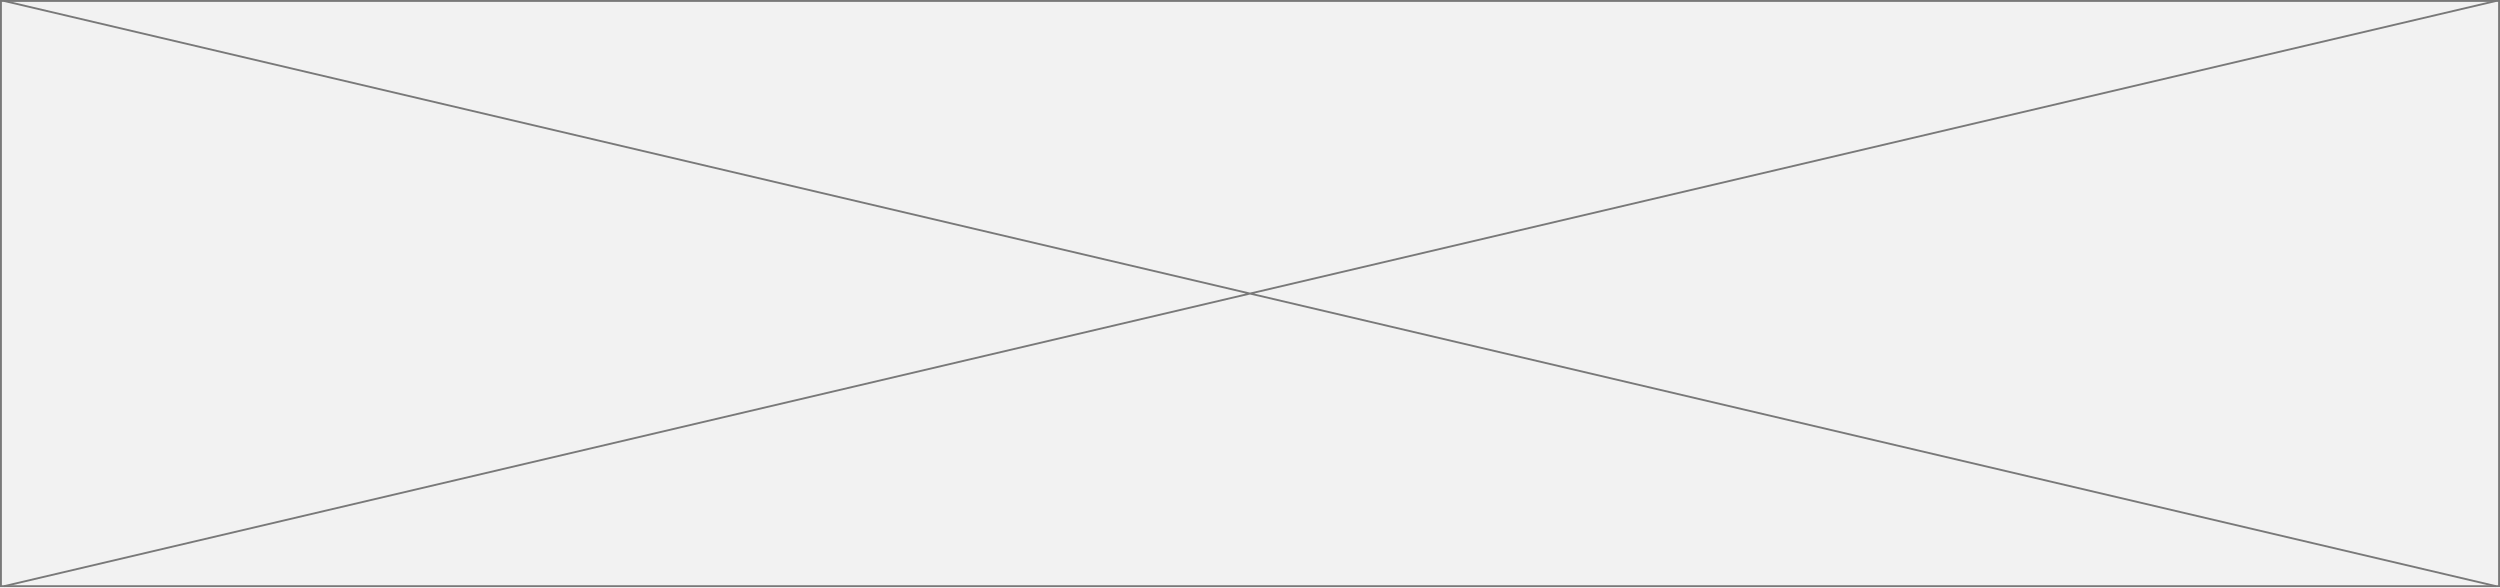
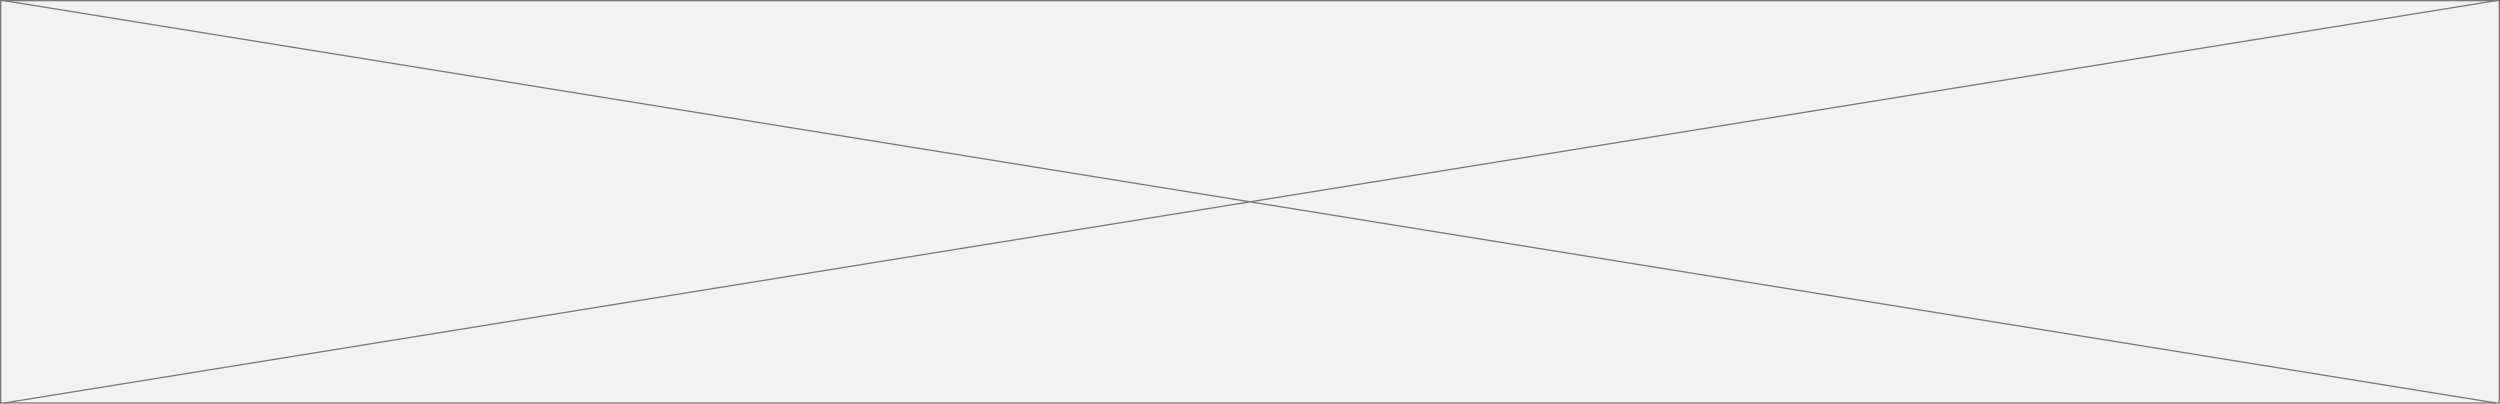
- <svg xmlns="http://www.w3.org/2000/svg" version="1.1" width="1320px" height="310px">
-   <g transform="matrix(1 0 0 1 -300 -60 )">
-     <path d="M 300.5 60.5  L 1619.5 60.5  L 1619.5 369.5  L 300.5 369.5  L 300.5 60.5  Z " fill-rule="nonzero" fill="#f2f2f2" stroke="none" />
-     <path d="M 300.5 60.5  L 1619.5 60.5  L 1619.5 369.5  L 300.5 369.5  L 300.5 60.5  Z " stroke-width="1" stroke="#797979" fill="none" />
-     <path d="M 302.073 60.487  L 1617.927 369.513  M 1617.927 60.487  L 302.073 369.513  " stroke-width="1" stroke="#797979" fill="none" />
+ <svg xmlns="http://www.w3.org/2000/svg" version="1.1" width="1920px" height="310px">
+   <g transform="matrix(1 0 0 1 0 -60 )">
+     <path d="M 0.5 60.5  L 1919.5 60.5  L 1919.5 369.5  L 0.5 369.5  L 0.5 60.5  Z " fill-rule="nonzero" fill="#f2f2f2" stroke="none" />
+     <path d="M 0.5 60.5  L 1919.5 60.5  L 1919.5 369.5  L 0.5 369.5  L 0.5 60.5  Z " stroke-width="1" stroke="#797979" fill="none" />
+     <path d="M 3.057 60.494  L 1916.943 369.506  M 1916.943 60.494  L 3.057 369.506  " stroke-width="1" stroke="#797979" fill="none" />
  </g>
</svg>
